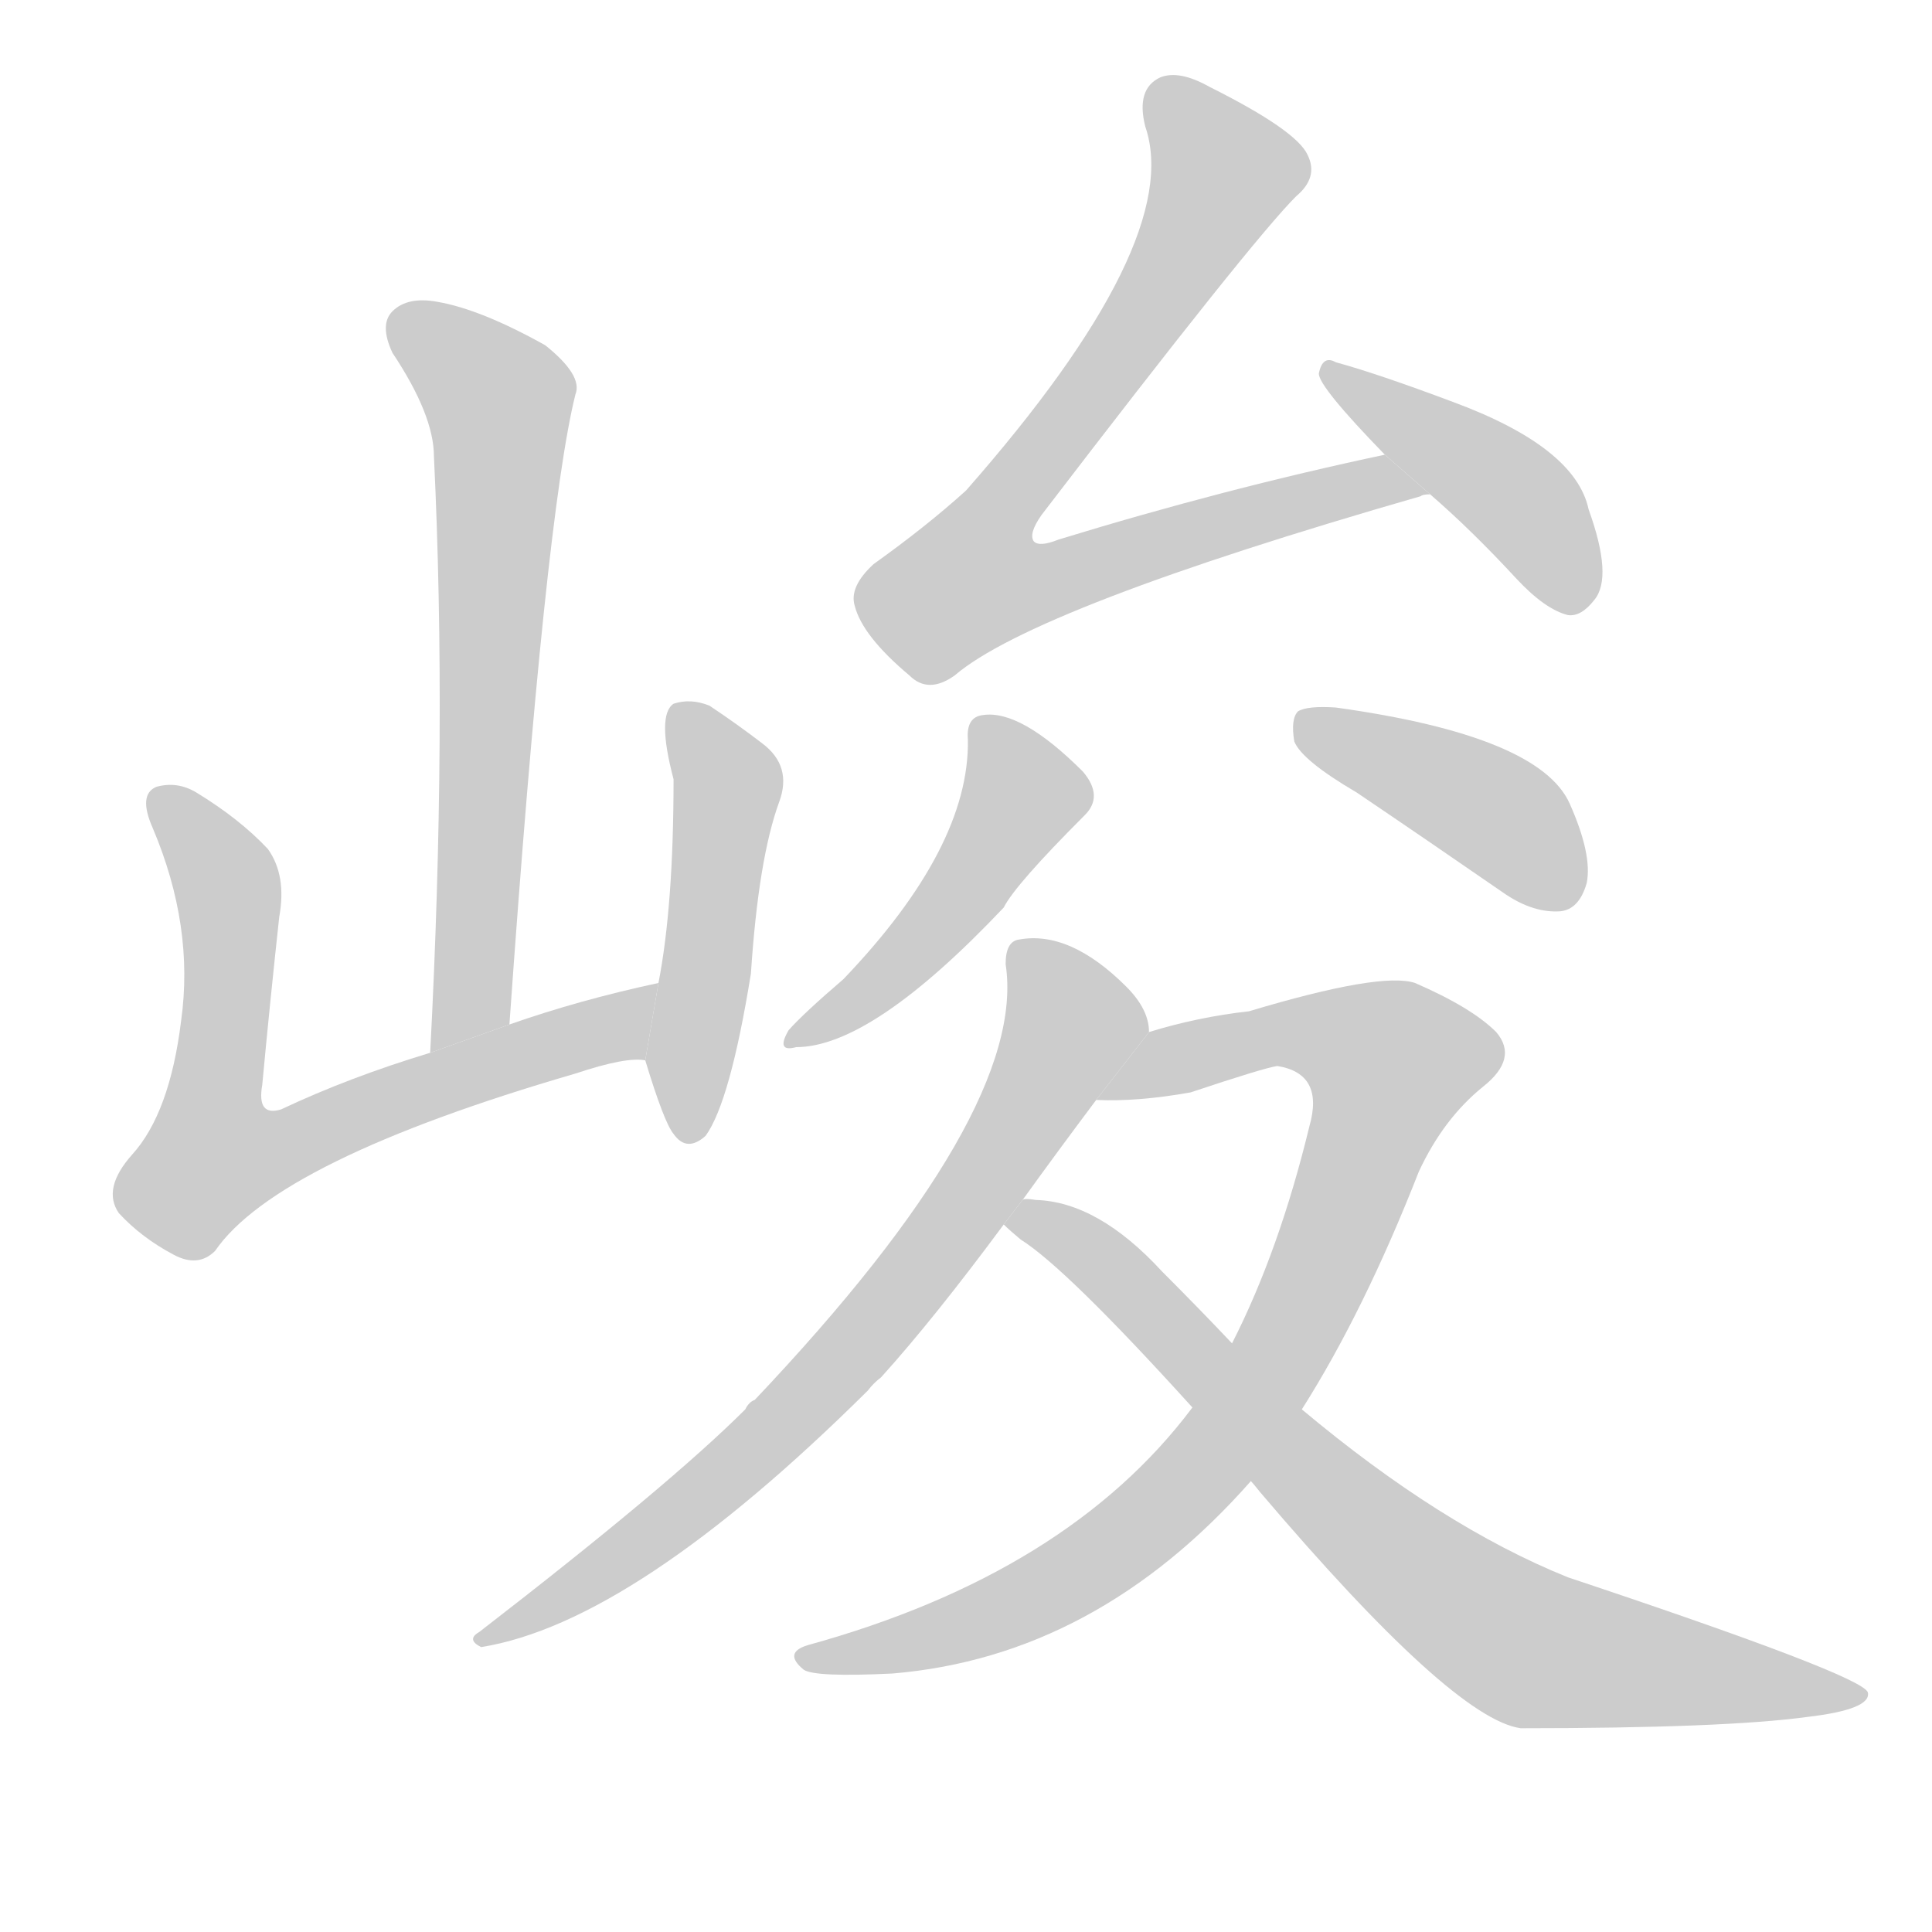
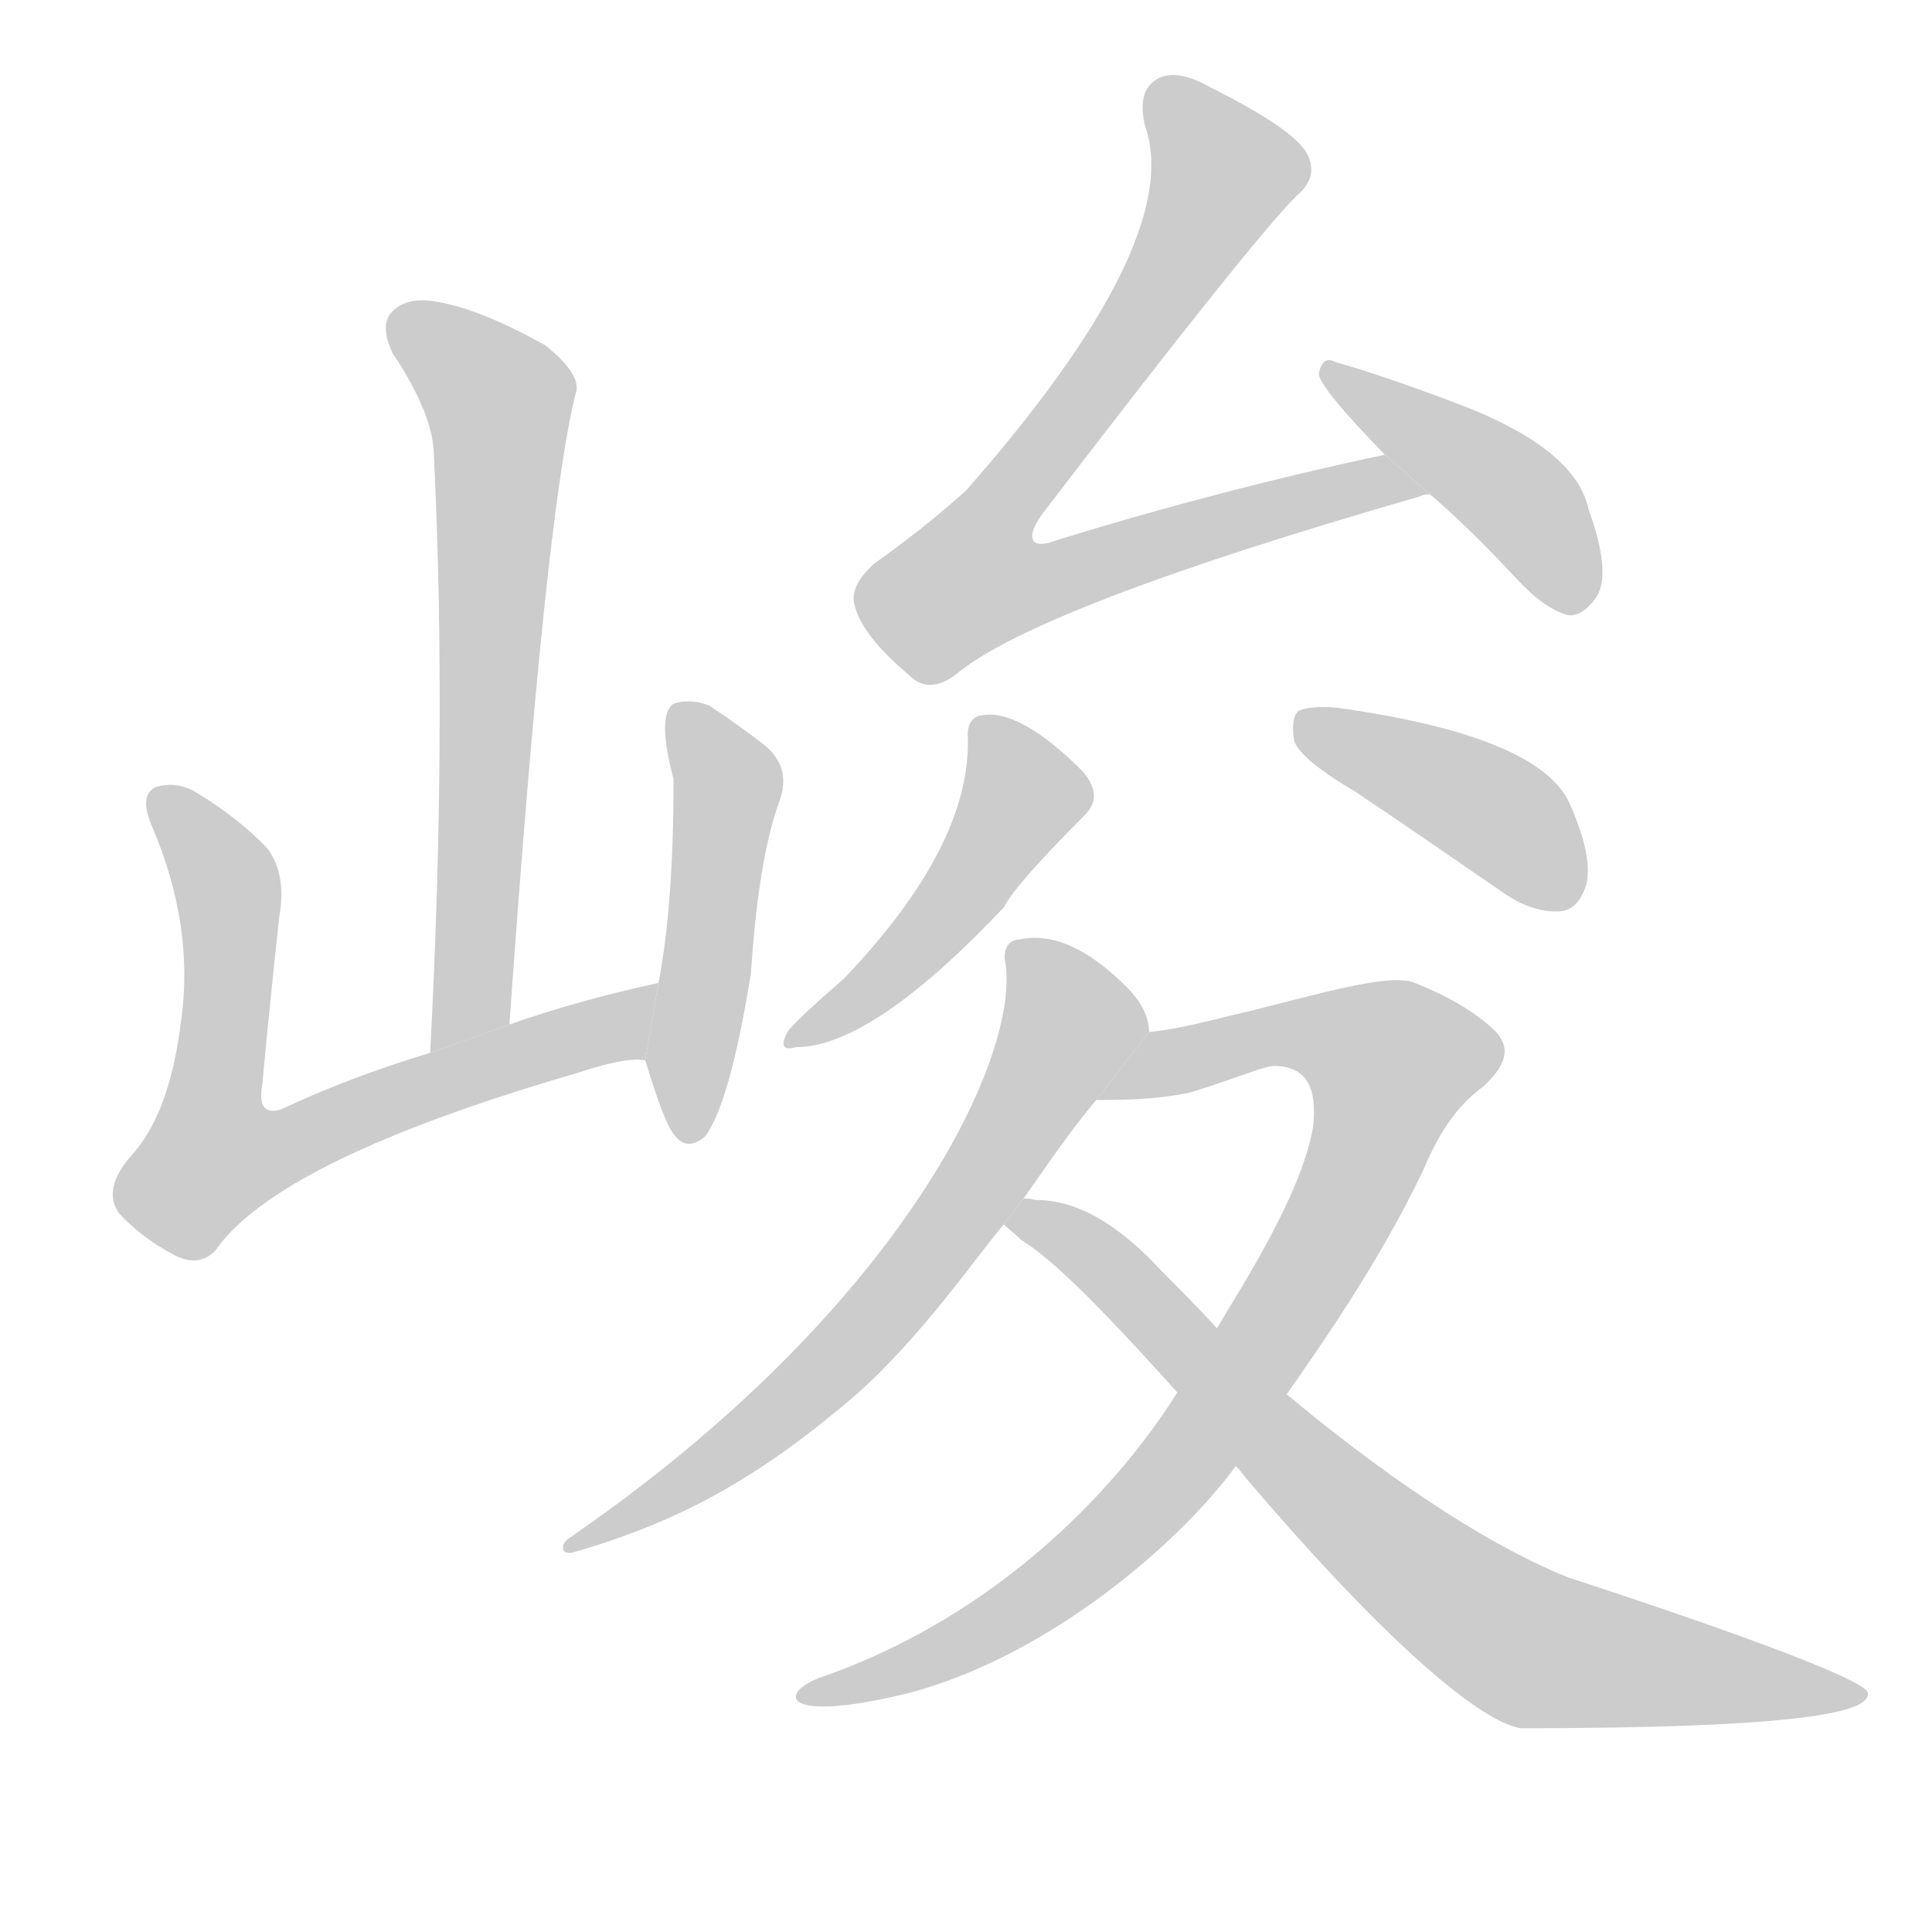
<svg xmlns="http://www.w3.org/2000/svg" xmlns:xlink="http://www.w3.org/1999/xlink" id="z23803" class="acjk" version="1.1" viewBox="0 0 1024 1024">
  <style>

@keyframes z23803k {
	from {
		stroke:#c00;
		stroke-dashoffset:3000;
	}
	75% {
		stroke:#c00;
		stroke-dashoffset:0;
	}
	to {
		stroke:#000;
	}
}
#z23803 path[clip-path] {
	animation:z23803k 1s linear both;
	stroke-dasharray:3000;
	stroke-width:128;
	stroke-linecap:round;
	fill:none;
}
#z23803 path[clip-path="url(#z23803c1)"] {animation-delay:1s;}
#z23803 path[clip-path="url(#z23803c2)"] {animation-delay:2s;}
#z23803 path[clip-path="url(#z23803c3)"] {animation-delay:3s;}
#z23803 path[clip-path="url(#z23803c4)"] {animation-delay:4s;}
#z23803 path[clip-path="url(#z23803c5)"] {animation-delay:5s;}
#z23803 path[clip-path="url(#z23803c6)"] {animation-delay:6s;}
#z23803 path[clip-path="url(#z23803c7)"] {animation-delay:7s;}
#z23803 path[clip-path="url(#z23803c8)"] {animation-delay:8s;}
#z23803 path[clip-path="url(#z23803c9)"] {animation-delay:9s;}
#z23803 path[clip-path="url(#z23803c10)"] {animation-delay:10s;}
#z23803 path {fill:#ccc;}

</style>
  <path id="z23803d1" d="M270 543Q289 273 305 209Q309 199 289 183Q255 164 232 160Q216 157 208 165Q201 172 208 187Q230 220 230 242Q237 387 228 558L270 543 Z" />
  <path id="z23803d2" d="M349 521Q307 530 270 543L228 558Q185 571 149 588Q136 592 139 575Q143 532 148 486Q152 464 142 450Q127 434 104 420Q94 414 83 417Q73 421 81 439Q103 491 96 541Q90 590 70 612Q54 630 63 643Q75 656 92 665Q105 672 114 663Q147 615 305 569Q332 560 342 562L349 521 Z" />
  <path id="z23803d3" d="M342 562Q352 595 357 601Q364 611 374 602Q387 584 398 516Q402 455 413 425Q420 406 404 394Q391 384 376 374Q366 370 357 373Q348 379 357 413Q357 480 349 521L342 562 Z" />
  <path id="z23803d4" d="M734 241Q649 259 561 286Q551 290 548 287Q545 283 552 273Q663 128 687 104Q699 94 693 82Q687 69 641 46Q625 37 615 41Q602 47 607 67Q628 128 512 260Q491 279 463 299Q450 311 453 321Q457 337 482 358Q492 368 506 358Q548 322 753 263Q754 262 758 262L734 241 Z" />
  <path id="z23803d5" d="M758 262Q780 281 804 307Q819 323 831 326Q838 327 845 318Q855 306 842 270Q835 237 770 213Q730 198 708 192Q701 188 699 198Q699 205 734 241L758 262 Z" />
  <path id="z23803d6" d="M513 392Q514 449 447 519Q426 537 418 546Q411 558 422 555Q462 555 532 481Q538 469 575 432Q585 422 574 409Q541 376 521 379Q512 380 513 392 Z" />
  <path id="z23803d7" d="M719 420Q756 445 798 474Q813 484 827 483Q837 482 841 468Q844 453 832 426Q816 390 708 375Q693 374 688 377Q684 381 686 393Q690 403 719 420 Z" />
-   <path id="z23803d8" d="M609 547Q609 535 597 523Q567 493 540 498Q533 499 533 511Q545 589 400 742Q397 743 395 747Q355 787 254 865Q247 869 255 873Q336 860 460 737Q463 733 467 730Q495 699 532 649L542 636Q560 611 581 583L609 547 Z" />
-   <path id="z23803d9" d="M690 747Q723 695 752 621Q765 593 786 576Q805 561 793 547Q780 534 750 521Q732 515 662 536Q635 539 609 547L581 583Q603 584 631 579Q670 566 677 565Q702 569 694 597Q678 663 653 712L632 746Q566 834 428 872Q415 876 426 885Q432 889 473 887Q581 878 663 785L690 747 Z" />
-   <path id="z23803d10" d="M663 785Q664 786 668 791Q770 911 806 916Q914 916 958 910Q992 906 990 897Q987 888 831 836Q764 809 690 747L653 712Q635 693 616 674Q582 637 549 636Q543 635 542 636L532 649Q535 652 541 657Q565 672 632 746L663 785 Z" />
+   <path id="z23803d8" d="M609 547C609 539 605 531 597 523C577 503 558 494 540 498C535 498 531 503 533 511C540 563 475 696 302 815C297 818 297 824 303 823C363 806 405 781 454 739C489 708 519 664 532 649L542 636C554 619 566 601 581 583 Z" />
+   <path id="z23803d9" d="M682 739C698 716 730 671 754 621C762 602 771 587 786 576C798 565 801 556 793 547C784 538 770 529 750 521C738 516 709 524 662 536C644 540 628 545 609 547L581 583C595 583 612 583 631 579C657 571 672 564 677 565C693 566 698 577 696 597C690 633 658 682 645 704L624 738C601 775 541 851 438 888C412 896 411 915 483 897C557 877 626 817 655 777 Z" />
+   <path id="z23803d10" d="M655 777C655 777 657 779 660 783C728 863 782 912 806 916C878 916 928 914 958 910C980 907 991 903 990 897C988 891 935 870 831 836C786 818 731 780 682 739L645 704C633 691 628 686 616 674C593 649 571 636 549 636C545 635 542 635 542 636L532 649C534 651 537 653 541 657C557 667 579 688 624 738 Z" />
  <defs>
    <clipPath id="z23803c1">
      <use xlink:href="#z23803d1" />
    </clipPath>
    <clipPath id="z23803c2">
      <use xlink:href="#z23803d2" />
    </clipPath>
    <clipPath id="z23803c3">
      <use xlink:href="#z23803d3" />
    </clipPath>
    <clipPath id="z23803c4">
      <use xlink:href="#z23803d4" />
    </clipPath>
    <clipPath id="z23803c5">
      <use xlink:href="#z23803d5" />
    </clipPath>
    <clipPath id="z23803c6">
      <use xlink:href="#z23803d6" />
    </clipPath>
    <clipPath id="z23803c7">
      <use xlink:href="#z23803d7" />
    </clipPath>
    <clipPath id="z23803c8">
      <use xlink:href="#z23803d8" />
    </clipPath>
    <clipPath id="z23803c9">
      <use xlink:href="#z23803d9" />
    </clipPath>
    <clipPath id="z23803c10">
      <use xlink:href="#z23803d10" />
    </clipPath>
  </defs>
  <path pathLength="2999" clip-path="url(#z23803c1)" d="M213 172L266 217L238 553" />
  <path pathLength="2999" clip-path="url(#z23803c2)" d="M86 421L120 471L103 602L125 627L344 530" />
  <path pathLength="2999" clip-path="url(#z23803c3)" d="M362 379L385 414L363 599" />
  <path pathLength="2999" clip-path="url(#z23803c4)" d="M617 46L651 97L507 312L523 325L748 261" />
  <path pathLength="2999" clip-path="url(#z23803c5)" d="M706 197L805 265L842 317" />
  <path pathLength="2999" clip-path="url(#z23803c6)" d="M522 384L542 427L422 550" />
  <path pathLength="2999" clip-path="url(#z23803c7)" d="M693 382L804 439L832 477" />
-   <path pathLength="2999" clip-path="url(#z23803c8)" d="M540 503L570 547L479 684L361 801L259 867" />
-   <path pathLength="2999" clip-path="url(#z23803c9)" d="M590 579L702 545L741 561L684 707L586 823L431 880" />
+   <path pathLength="2999" clip-path="url(#z23803c8)" d="M540 503L570 547L479 684L383 781L307 817" />
+   <path pathLength="2999" clip-path="url(#z23803c9)" d="M590 579L702 545L741 561L676 699L566 844L433 899" />
  <path pathLength="2999" clip-path="url(#z23803c10)" d="M538 647L804 870L981 897" />
</svg>
